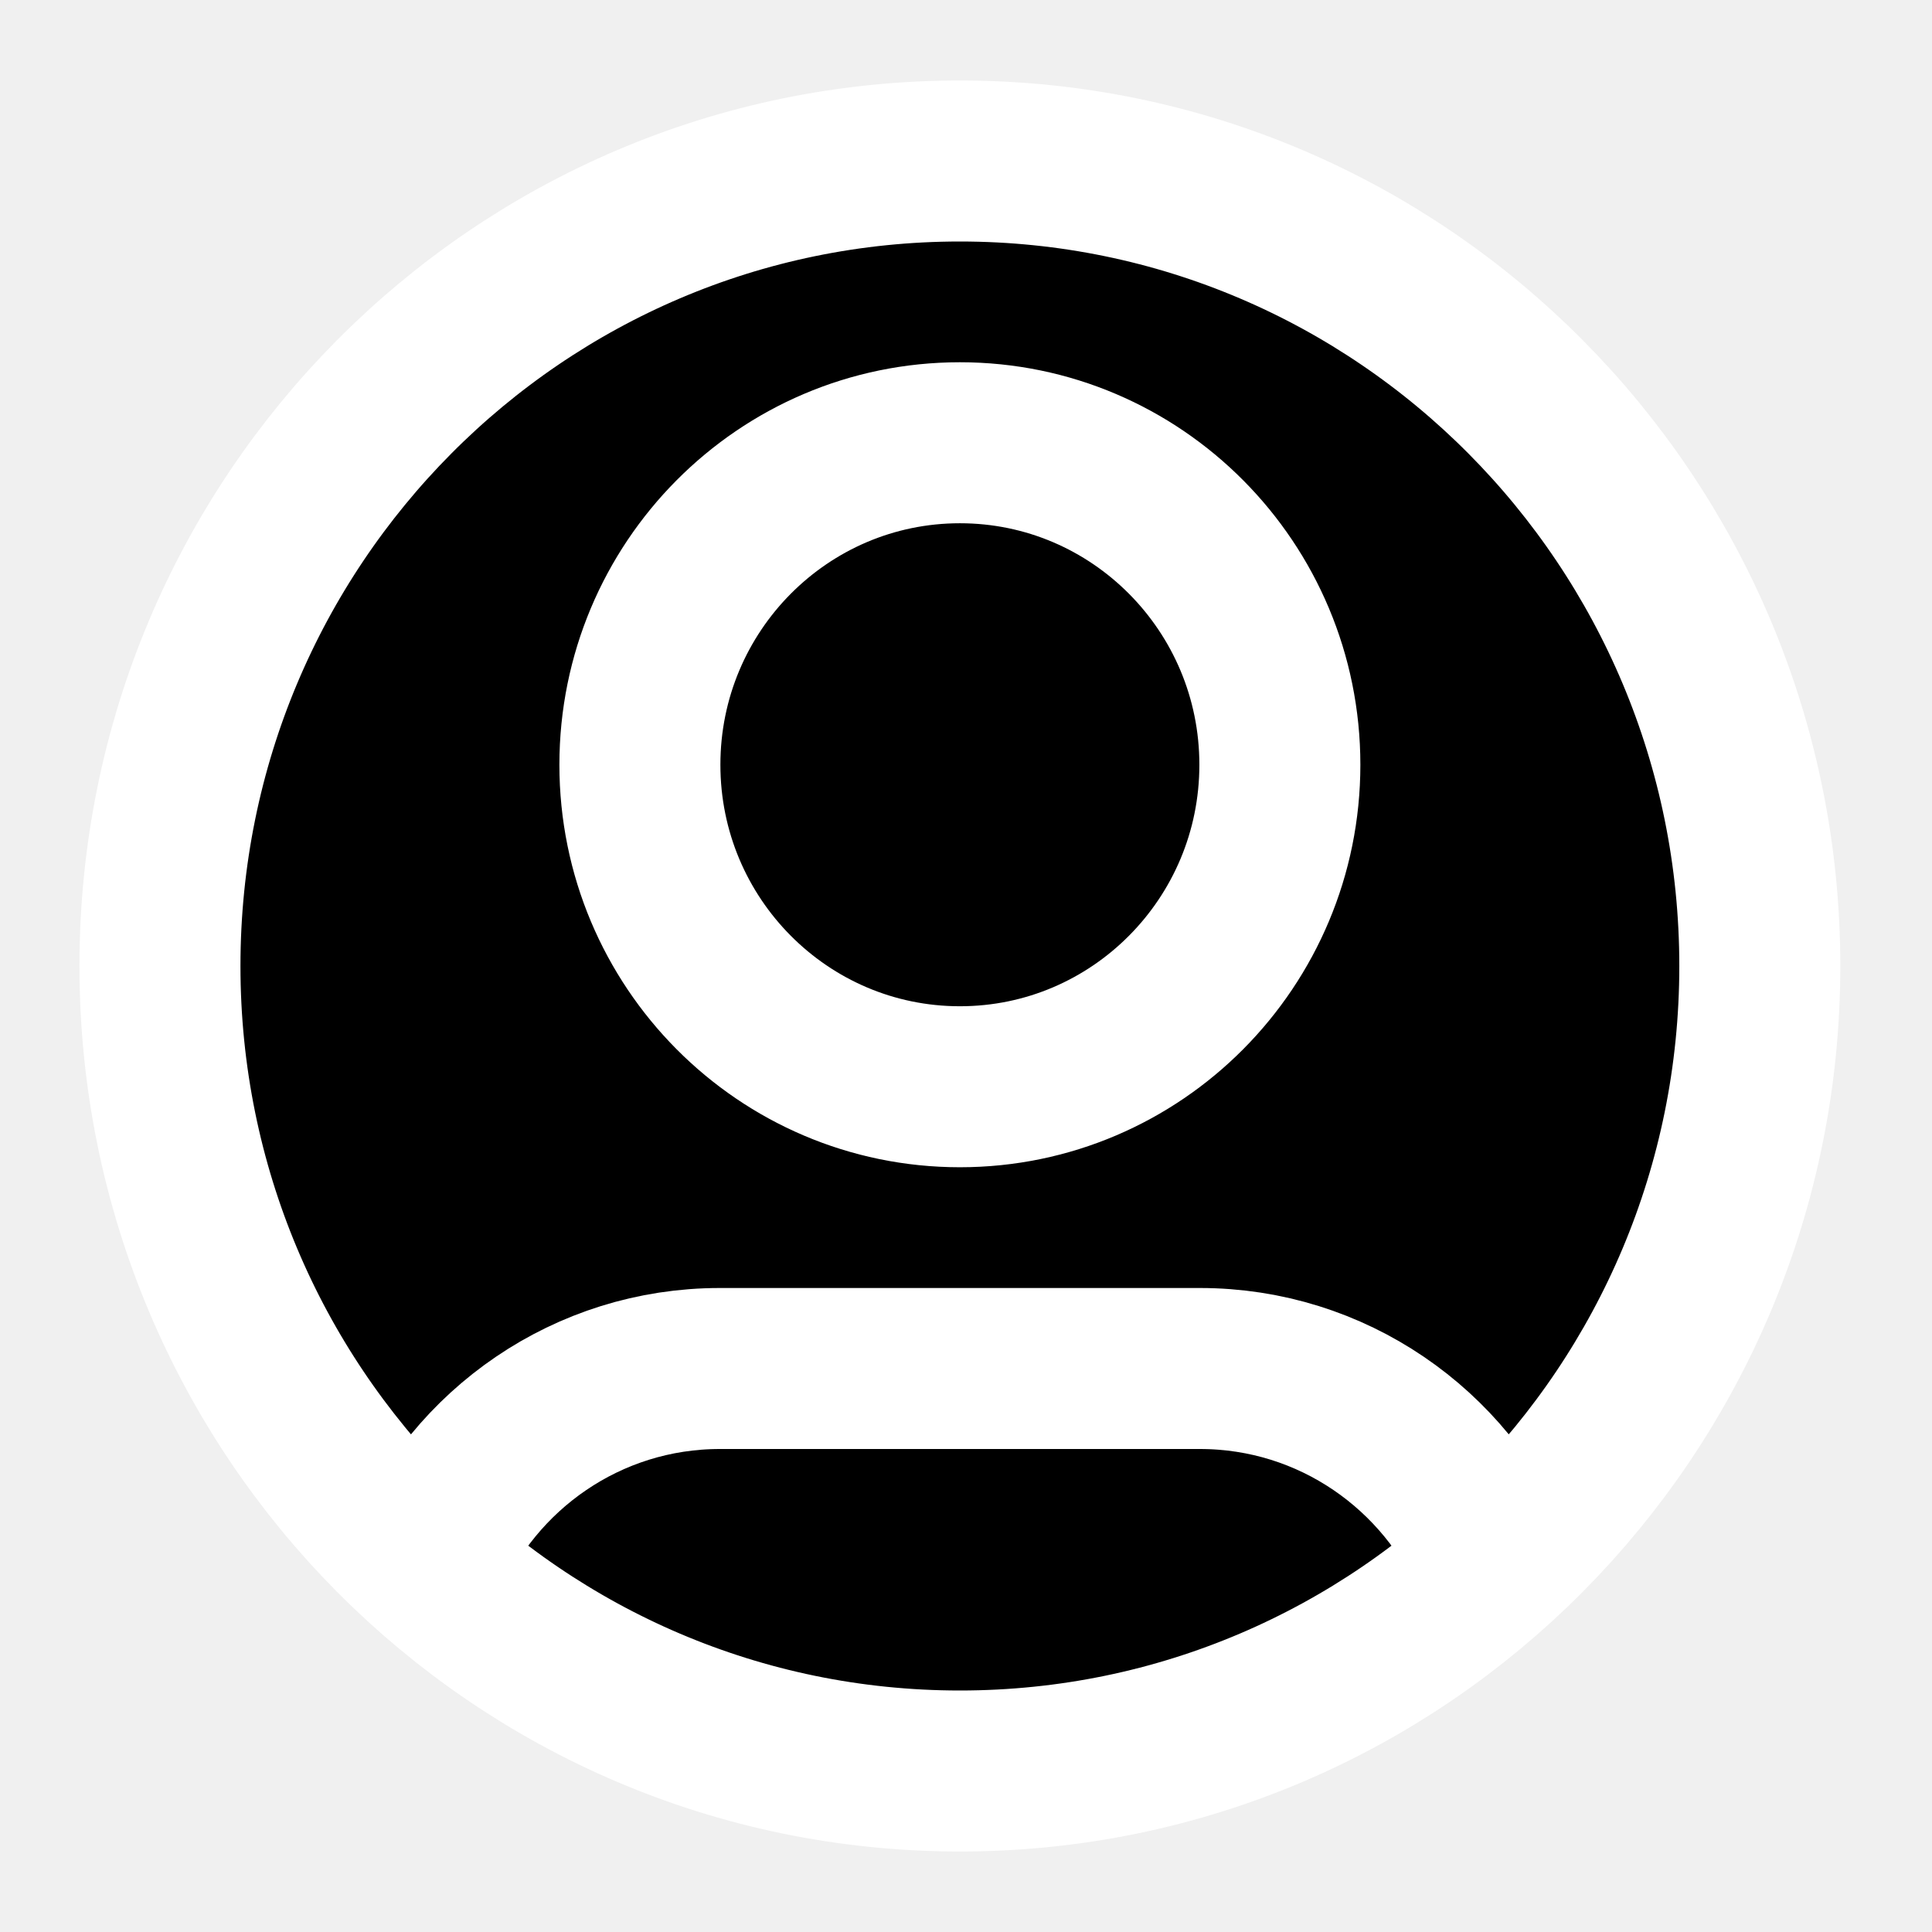
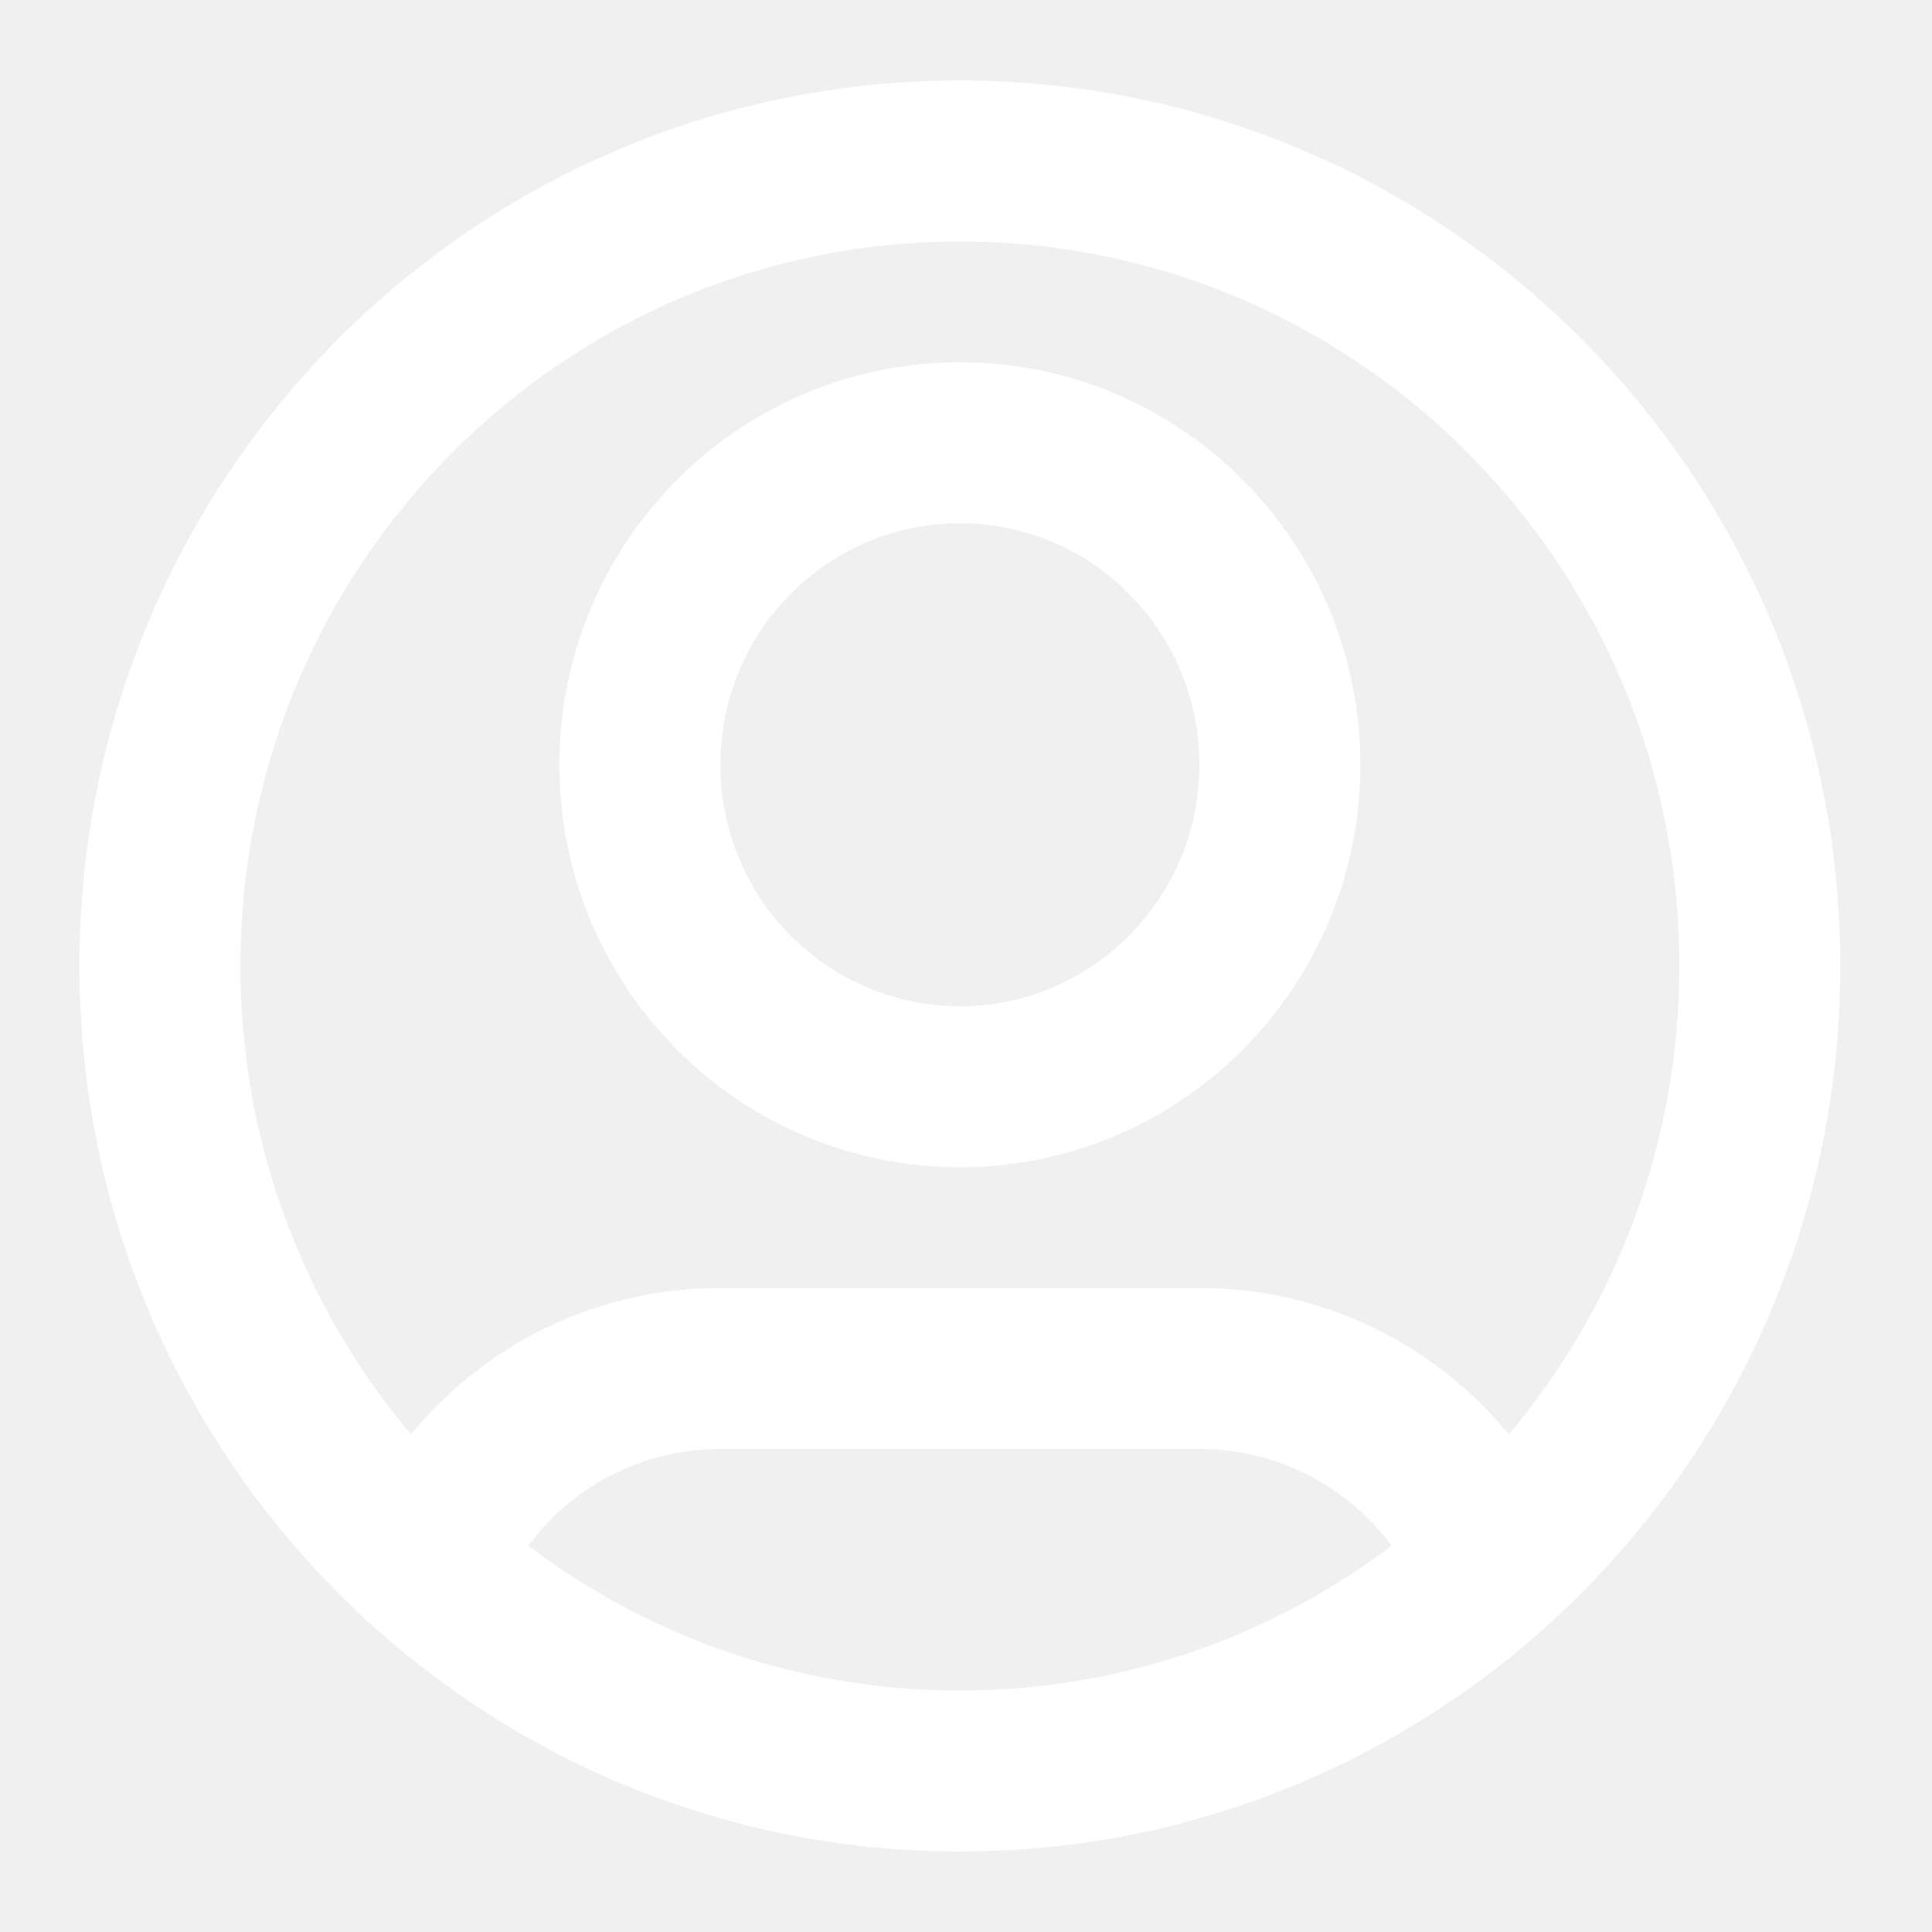
- <svg xmlns="http://www.w3.org/2000/svg" width="24" height="24" viewBox="0 0 24 24" fill="black">
+ <svg xmlns="http://www.w3.org/2000/svg" width="24" height="24" viewBox="0 0 24 24" fill="none">
  <path d="M5.283 19.438C5.887 18.005 7.298 17 8.943 17H14.905C16.55 17 17.961 18.005 18.565 19.438M15.899 9.5C15.899 11.709 14.119 13.5 11.924 13.5C9.729 13.5 7.949 11.709 7.949 9.5C7.949 7.291 9.729 5.5 11.924 5.5C14.119 5.5 15.899 7.291 15.899 9.5ZM21.861 12C21.861 17.523 17.412 22 11.924 22C6.436 22 1.987 17.523 1.987 12C1.987 6.477 6.436 2 11.924 2C17.412 2 21.861 6.477 21.861 12Z" stroke="white" stroke-width="2" stroke-linecap="round" stroke-linejoin="round" />
</svg>
